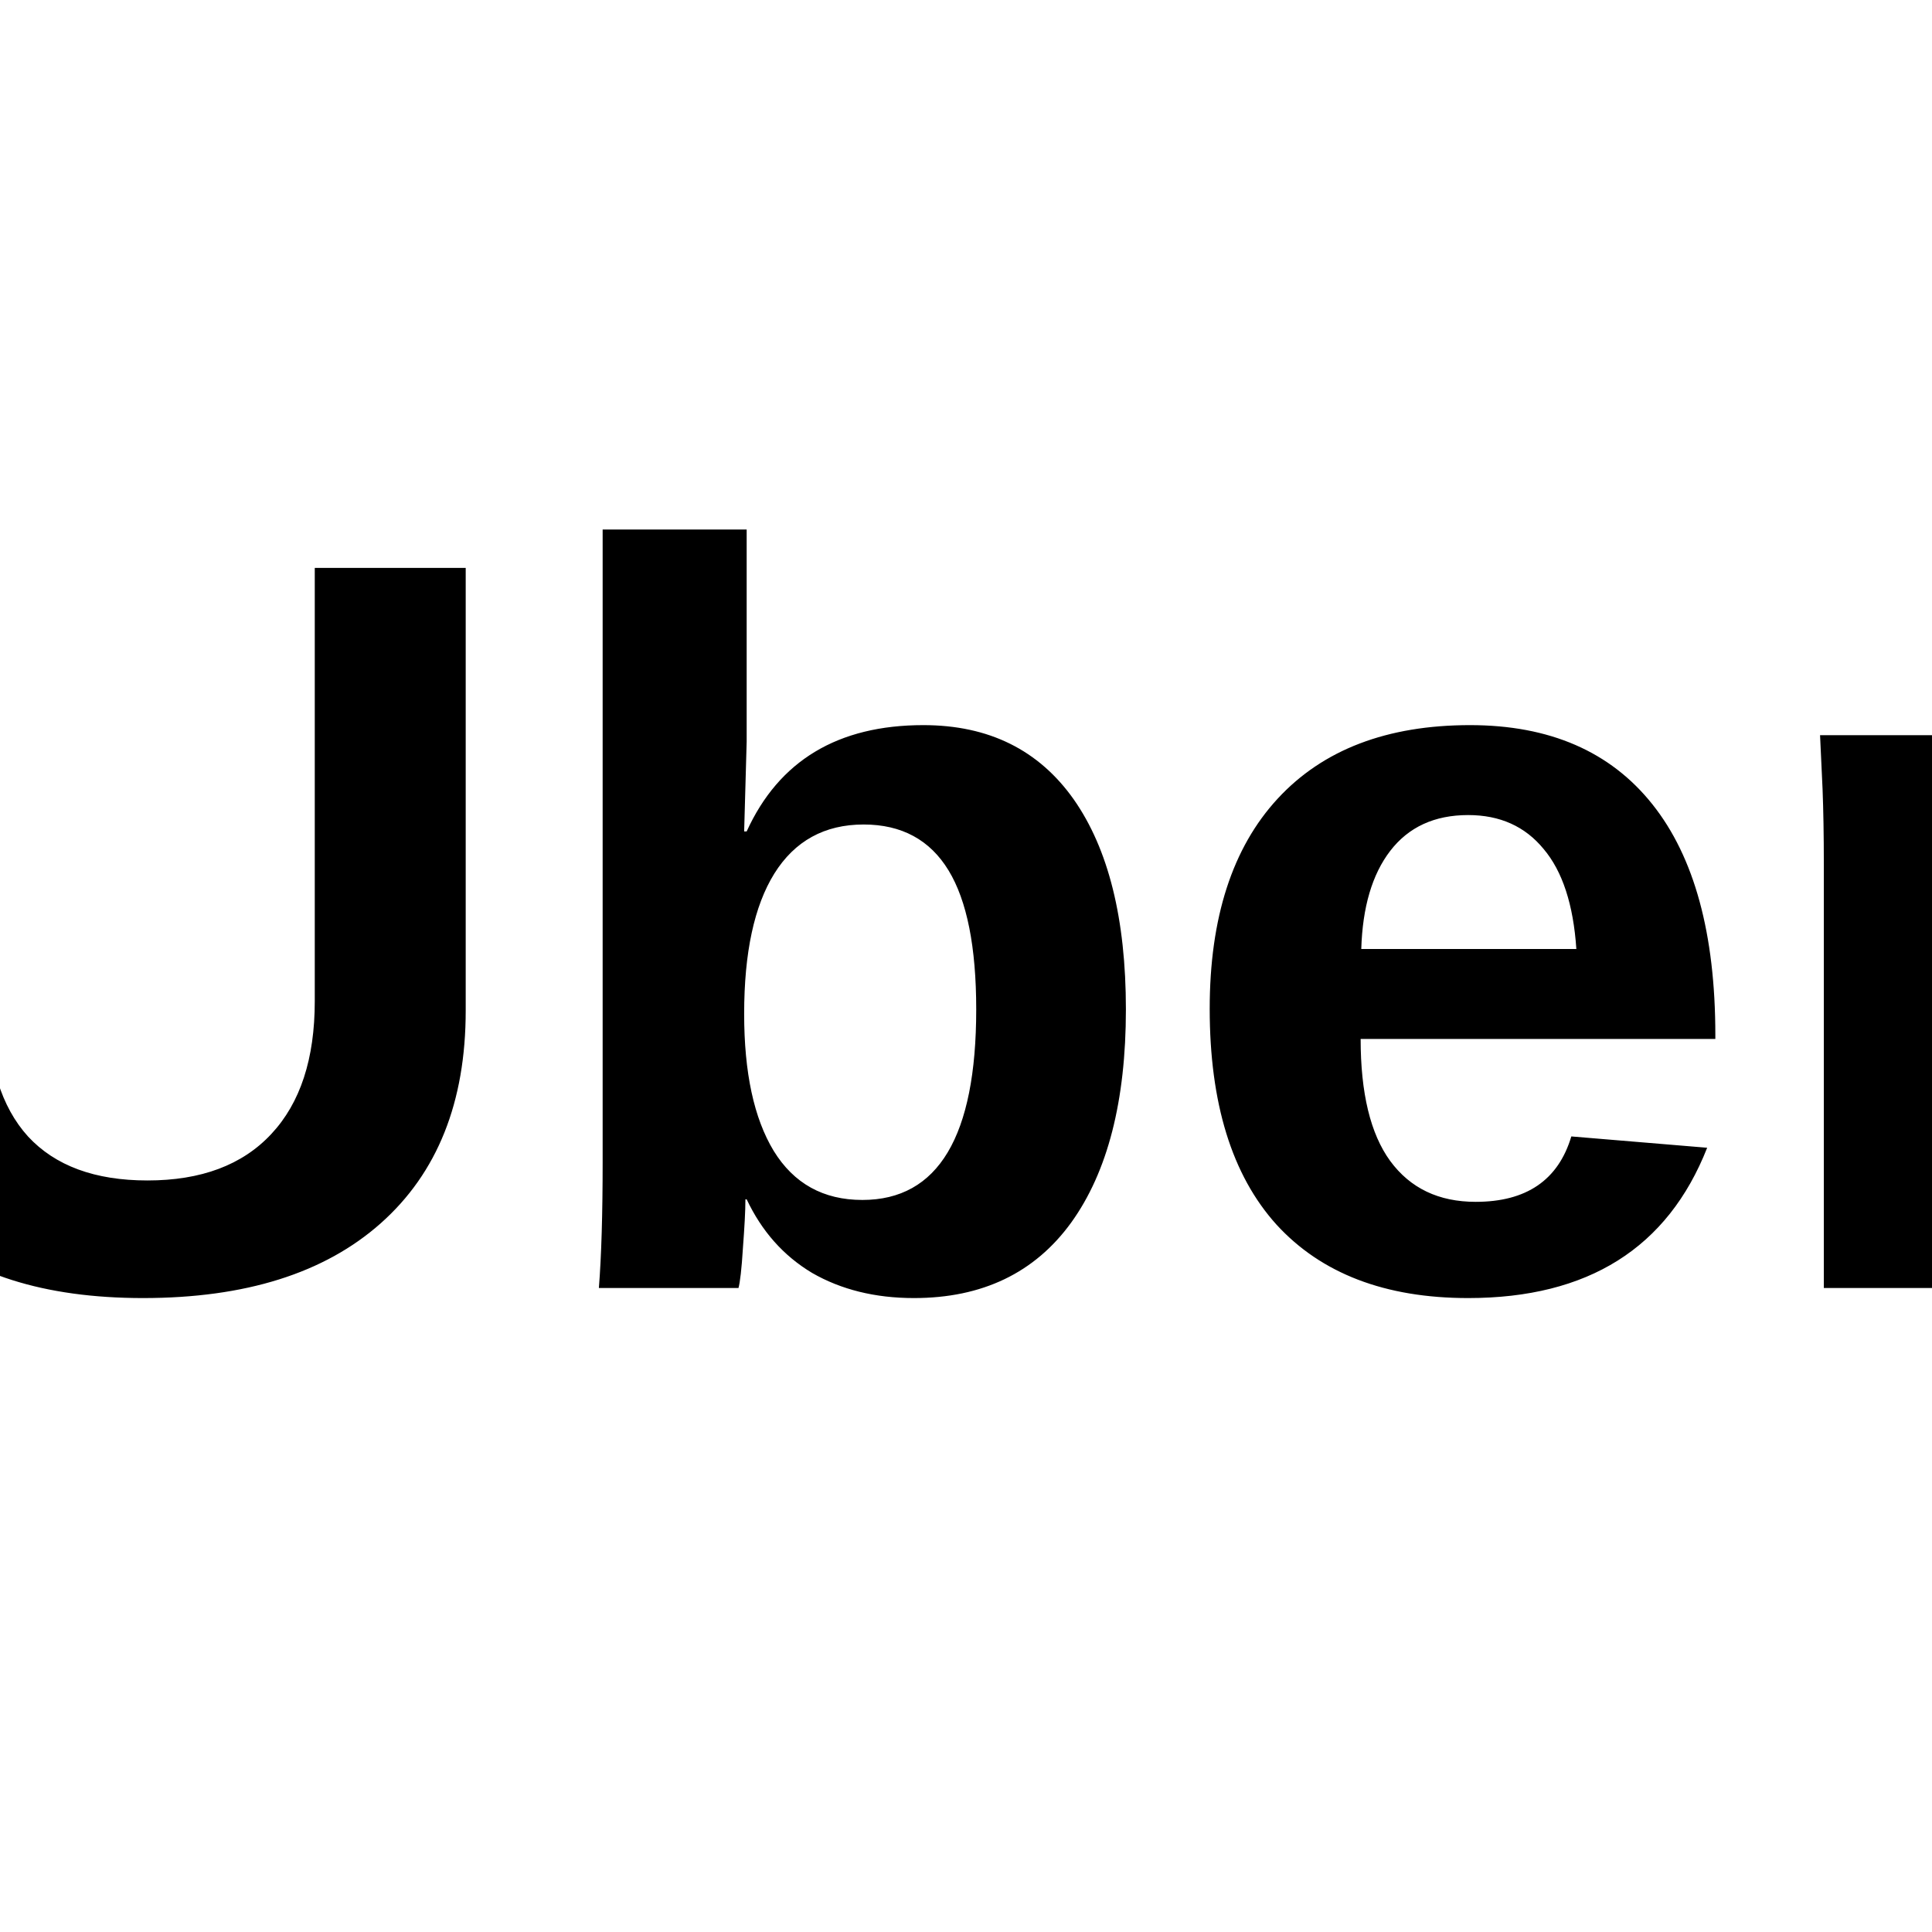
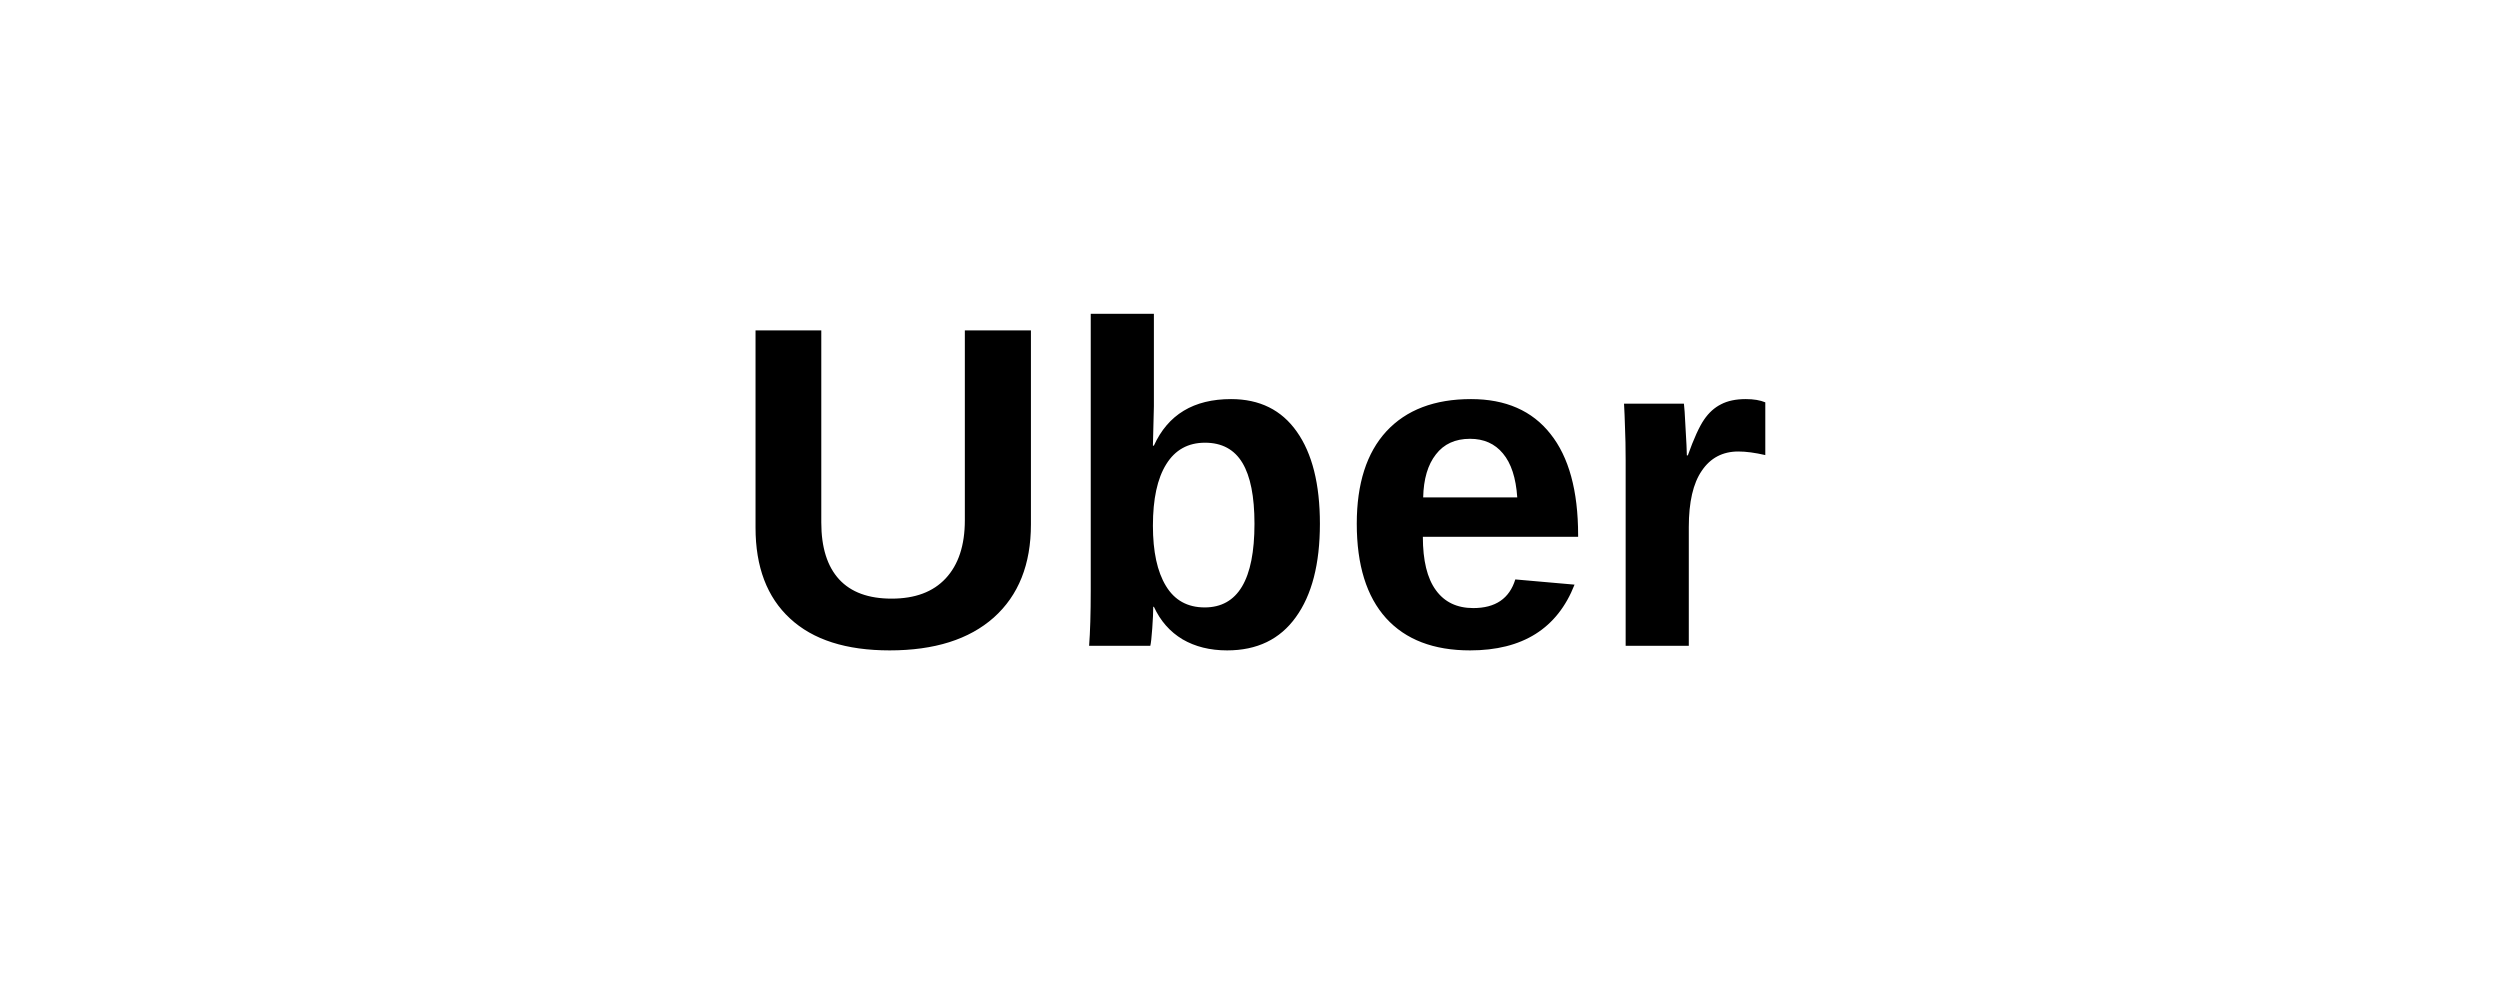
- <svg xmlns="http://www.w3.org/2000/svg" viewBox="0 0 48 48">
-   <text x="24" y="32" font-size="26" font-weight="bold" fill="#000000" text-anchor="middle" font-family="Arial, sans-serif">Uber</text>
+ <svg xmlns="http://www.w3.org/2000/svg" viewBox="0 0 120 48">
+   <text x="60" y="31" font-size="22" font-weight="bold" fill="#000000" text-anchor="middle" font-family="Arial, sans-serif">Uber</text>
</svg>
